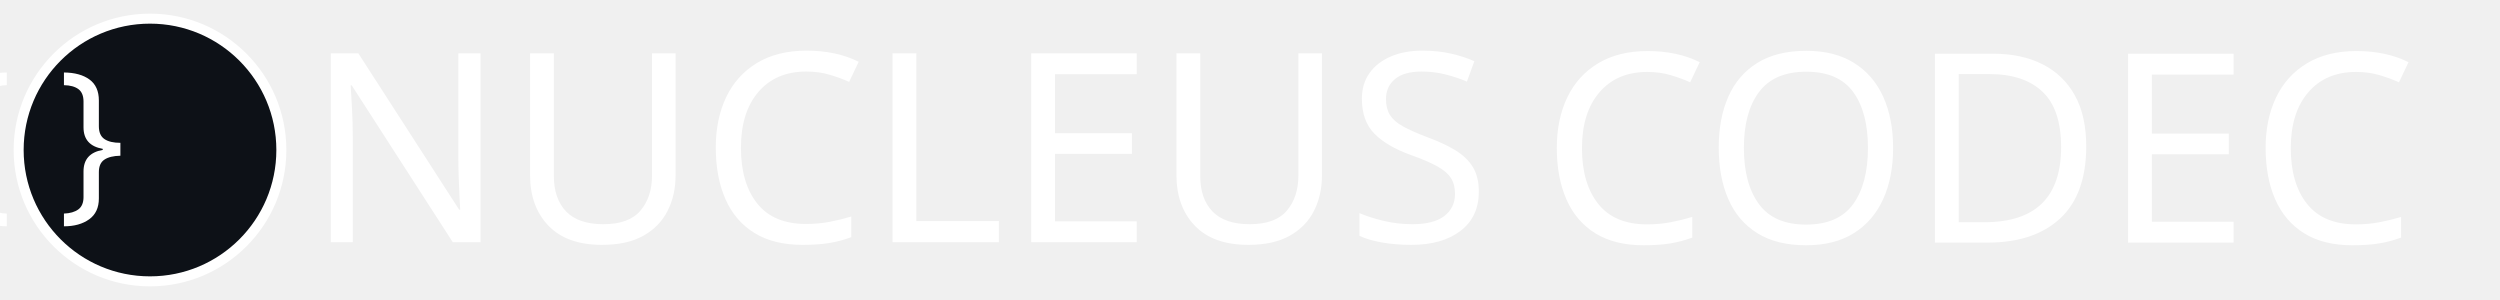
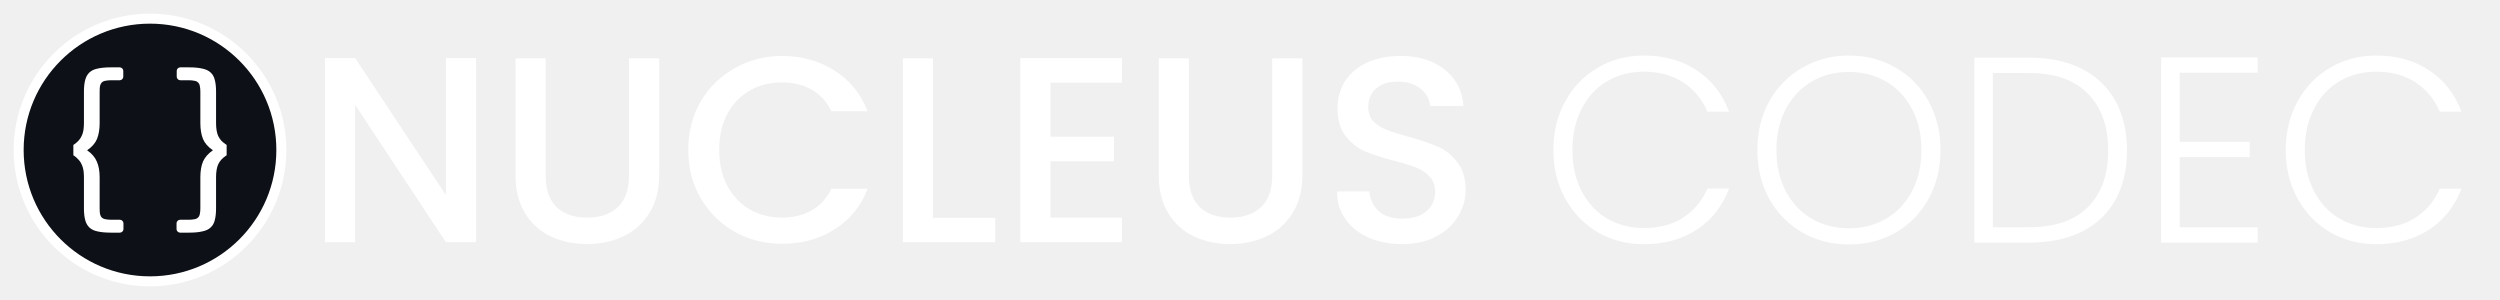
<svg xmlns="http://www.w3.org/2000/svg" width="1000mm" height="120mm" viewBox="0 0 1000 120" version="1.1" id="svg1">
  <defs id="defs1">
    </defs>
  <g id="layer1">
    <circle style="fill:#0d1117;fill-opacity:1;stroke:none;stroke-width:4;stroke-linecap:round;stroke-dasharray:none;stroke-opacity:1" id="circle2" cx="60" cy="60" r="52.54" />
    <circle style="opacity:1;fill:none;stroke:#ffffff;stroke-width:4;stroke-linecap:round;stroke-dasharray:none;stroke-opacity:1" id="path9" cx="60" cy="60" r="52.54" />
-     <text xml:space="preserve" style="font-style:normal;font-variant:normal;font-weight:normal;font-stretch:normal;font-size:70.556px;font-family:'Neo Sans';-inkscape-font-specification:'Neo Sans';text-align:center;text-anchor:middle;fill:#ffffff;stroke:none;stroke-width:4;stroke-linecap:round;stroke-dasharray:none" x="60" y="79.368" id="text1">
-       <tspan id="tspan1" style="font-style:normal;font-variant:normal;font-weight:normal;font-stretch:normal;font-size:70.556px;font-family:'Neo Sans';-inkscape-font-specification:'Neo Sans';text-align:center;text-anchor:middle;fill:#ffffff;stroke:none;stroke-width:4;stroke-dasharray:none" x="60" y="79.368">{ }</tspan>
-     </text>
-     <text xml:space="preserve" style="font-style:normal;font-variant:normal;font-weight:500;font-stretch:normal;font-size:105.833px;font-family:Poppins;-inkscape-font-specification:'Poppins Medium';text-align:start;text-anchor:start;fill:#ffffff;stroke:none;stroke-width:4;stroke-linecap:round;stroke-dasharray:none" x="122.063" y="96.883" id="text2">
-       <tspan id="tspan2" style="font-style:normal;font-variant:normal;font-weight:500;font-stretch:normal;font-size:105.833px;font-family:Poppins;-inkscape-font-specification:'Poppins Medium';text-align:start;text-anchor:start;stroke:none;stroke-width:4;stroke-dasharray:none" x="122.063" y="96.883">NUCLEUS</tspan>
-     </text>
-     <text xml:space="preserve" style="font-style:normal;font-variant:normal;font-weight:300;font-stretch:normal;font-size:105.833px;font-family:Poppins;-inkscape-font-specification:'Poppins Light';text-align:start;text-anchor:start;fill:#ffffff;stroke-width:4;stroke-linecap:round" x="616.27" y="97.042" id="text3">
-       <tspan id="tspan3" style="font-style:normal;font-variant:normal;font-weight:300;font-stretch:normal;font-family:Poppins;-inkscape-font-specification:'Poppins Light';text-align:start;text-anchor:start;stroke-width:4" x="616.27" y="97.042">CODEC</tspan>
-     </text>
+     <path d="m 49.381,91.644 q 0,0.564 -0.423,0.988 -0.423,0.423 -0.988,0.423 h -3.598 q -3.246,0 -5.362,-0.494 Q 36.964,92.138 35.764,91.009 34.565,89.88 34.071,87.975 33.577,86.141 33.577,83.319 V 70.901 q 0,-1.623 -0.212,-2.893 -0.212,-1.27 -0.706,-2.258 -0.423,-1.058 -1.27,-1.905 -0.776,-0.917 -2.046,-1.764 v -4.092 q 1.27,-0.847 2.046,-1.693 0.847,-0.917 1.27,-1.905 0.494,-0.988 0.706,-2.258 0.212,-1.27 0.212,-2.893 V 36.681 q 0,-2.822 0.494,-4.657 0.494,-1.905 1.693,-3.034 1.199,-1.129 3.246,-1.552 2.117,-0.494 5.362,-0.494 h 3.528 q 0.564,0 0.988,0.423 0.423,0.423 0.423,0.988 v 2.328 q 0,0.564 -0.423,0.988 -0.423,0.423 -0.988,0.423 h -3.175 q -1.552,0 -2.54,0.212 -0.917,0.141 -1.482,0.706 -0.494,0.494 -0.706,1.411 -0.141,0.847 -0.141,2.258 v 12.559 q 0,3.739 -1.058,6.35 -1.058,2.54 -3.951,4.516 2.822,1.976 3.881,4.516 1.129,2.54 1.129,6.279 v 12.418 q 0,1.411 0.141,2.258 0.212,0.917 0.706,1.411 0.564,0.564 1.482,0.706 0.988,0.212 2.54,0.212 H 47.97 q 0.564,0 0.988,0.423 0.423,0.423 0.423,0.988 V 91.644 Z M 90.656,62.081 q -1.27,0.847 -2.117,1.764 -0.776,0.847 -1.27,1.905 -0.423,0.988 -0.635,2.258 -0.212,1.27 -0.212,2.893 v 12.418 q 0,2.822 -0.494,4.657 -0.423,1.905 -1.693,3.034 -1.199,1.129 -3.316,1.552 -2.046,0.494 -5.292,0.494 h -3.598 q -0.564,0 -0.988,-0.423 -0.423,-0.423 -0.423,-0.988 v -2.328 q 0,-0.564 0.423,-0.988 0.423,-0.423 0.988,-0.423 h 3.246 q 1.552,0 2.469,-0.212 0.988,-0.141 1.482,-0.706 0.564,-0.494 0.706,-1.411 0.212,-0.847 0.212,-2.258 V 70.901 q 0,-3.739 1.058,-6.279 1.129,-2.54 3.951,-4.516 -2.893,-1.976 -3.951,-4.516 -1.058,-2.611 -1.058,-6.35 V 36.681 q 0,-1.411 -0.212,-2.258 -0.141,-0.917 -0.706,-1.411 -0.494,-0.564 -1.482,-0.706 -0.917,-0.212 -2.469,-0.212 h -3.175 q -0.564,0 -0.988,-0.423 -0.423,-0.423 -0.423,-0.988 v -2.328 q 0,-0.564 0.423,-0.988 0.423,-0.423 0.988,-0.423 h 3.528 q 3.246,0 5.292,0.494 2.117,0.423 3.316,1.552 1.27,1.129 1.693,3.034 0.494,1.834 0.494,4.657 v 12.559 q 0,1.623 0.212,2.893 0.212,1.27 0.635,2.258 0.494,0.988 1.27,1.905 0.847,0.847 2.117,1.693 v 4.092 z" id="text1" style="font-size:70.556px;font-family:'Neo Sans';-inkscape-font-specification:'Neo Sans';text-align:center;text-anchor:middle;fill:#ffffff;stroke-width:4;stroke-linecap:round" aria-label="{ }" />
+     <path d="M 190.431,96.883 H 178.366 L 142.065,41.955 V 96.883 H 130 V 23.223 h 12.065 l 36.301,54.821 V 23.223 h 12.065 z m 27.834,-73.554 v 46.884 q 0,8.361 4.339,12.594 4.445,4.233 12.277,4.233 7.937,0 12.277,-4.233 4.445,-4.233 4.445,-12.594 V 23.329 h 12.065 v 46.672 q 0,8.996 -3.916,15.24 -3.916,6.244 -10.477,9.313 -6.562,3.069 -14.499,3.069 -7.937,0 -14.499,-3.069 -6.456,-3.069 -10.266,-9.313 -3.81,-6.244 -3.81,-15.24 V 23.329 Z m 57.044,36.618 q 0,-10.795 4.974,-19.367 5.08,-8.572 13.652,-13.335 8.678,-4.868 18.944,-4.868 11.747,0 20.849,5.821 9.207,5.715 13.335,16.298 h -14.499 q -2.857,-5.821 -7.937,-8.678 -5.08,-2.857 -11.747,-2.857 -7.302,0 -13.017,3.281 -5.715,3.281 -8.996,9.419 -3.175,6.138 -3.175,14.287 0,8.149 3.175,14.287 3.281,6.138 8.996,9.525 5.715,3.281 13.017,3.281 6.667,0 11.747,-2.857 5.08,-2.857 7.937,-8.678 h 14.499 q -4.127,10.583 -13.335,16.298 -9.102,5.715 -20.849,5.715 -10.372,0 -18.944,-4.762 -8.572,-4.868 -13.652,-13.441 -4.974,-8.572 -4.974,-19.367 z m 97.896,27.199 h 24.871 v 9.737 H 361.139 V 23.329 h 12.065 z M 420.194,33.065 V 54.655 h 25.4 v 9.842 h -25.4 v 22.542 h 28.575 v 9.842 H 408.129 V 23.223 h 40.64 v 9.842 z M 475.545,23.329 v 46.884 q 0,8.361 4.339,12.594 4.445,4.233 12.277,4.233 7.937,0 12.277,-4.233 4.445,-4.233 4.445,-12.594 V 23.329 h 12.065 v 46.672 q 0,8.996 -3.916,15.24 -3.916,6.244 -10.477,9.313 -6.562,3.069 -14.499,3.069 -7.937,0 -14.499,-3.069 -6.456,-3.069 -10.266,-9.313 -3.81,-6.244 -3.81,-15.24 V 23.329 Z m 85.301,74.295 q -7.408,0 -13.335,-2.54 -5.927,-2.646 -9.313,-7.408 -3.387,-4.762 -3.387,-11.112 h 12.912 q 0.423,4.762 3.704,7.832 3.387,3.069 9.419,3.069 6.244,0 9.737,-2.963 3.492,-3.069 3.492,-7.832 0,-3.704 -2.223,-6.032 -2.117,-2.328 -5.397,-3.598 -3.175,-1.27 -8.89,-2.752 -7.197,-1.905 -11.747,-3.81 -4.445,-2.011 -7.62,-6.138 -3.175,-4.127 -3.175,-11.007 0,-6.35 3.175,-11.112 3.175,-4.762 8.89,-7.302 5.715,-2.54 13.229,-2.54 10.689,0 17.462,5.397 6.879,5.292 7.62,14.605 h -13.335 q -0.318,-4.022 -3.81,-6.879 -3.492,-2.857 -9.207,-2.857 -5.186,0 -8.467,2.646 -3.281,2.646 -3.281,7.62 0,3.387 2.011,5.609 2.117,2.117 5.292,3.387 3.175,1.27 8.678,2.752 7.302,2.011 11.853,4.022 4.657,2.011 7.832,6.244 3.281,4.127 3.281,11.112 0,5.609 -3.069,10.583 -2.963,4.974 -8.784,8.043 -5.715,2.963 -13.547,2.963 z" id="text2" style="font-weight:500;font-size:105.833px;font-family:Poppins;-inkscape-font-specification:'Poppins Medium';fill:#ffffff;stroke-width:4;stroke-linecap:round" aria-label="NUCLEUS" />
+     <path d="m 621.35,60 q 0,-10.901 4.762,-19.473 4.762,-8.678 13.017,-13.441 8.255,-4.868 18.415,-4.868 12.382,0 21.167,5.927 8.89,5.821 12.912,16.51 h -8.678 q -3.175,-7.514 -9.737,-11.747 -6.456,-4.233 -15.663,-4.233 -8.149,0 -14.711,3.81 -6.456,3.81 -10.16,11.007 Q 628.97,50.581 628.97,60 q 0,9.419 3.704,16.51 3.704,7.091 10.16,10.901 6.562,3.81 14.711,3.81 9.207,0 15.663,-4.127 6.562,-4.233 9.737,-11.642 h 8.678 q -4.022,10.583 -12.912,16.404 -8.89,5.821 -21.167,5.821 -10.16,0 -18.415,-4.762 Q 630.875,88.046 626.112,79.473 621.35,70.901 621.35,60 Z m 118.215,37.782 q -10.266,0 -18.627,-4.762 Q 712.578,88.152 707.71,79.579 702.947,70.901 702.947,60 q 0,-10.901 4.762,-19.473 4.868,-8.678 13.229,-13.441 8.361,-4.868 18.627,-4.868 10.372,0 18.732,4.868 8.361,4.762 13.123,13.441 4.762,8.572 4.762,19.473 0,10.901 -4.762,19.579 -4.762,8.572 -13.123,13.441 -8.361,4.762 -18.732,4.762 z m 0,-6.456 q 8.255,0 14.817,-3.81 6.562,-3.81 10.372,-10.901 3.81,-7.197 3.81,-16.616 0,-9.419 -3.81,-16.51 -3.81,-7.091 -10.372,-10.901 -6.562,-3.81 -14.817,-3.81 -8.255,0 -14.817,3.81 -6.562,3.81 -10.372,10.901 -3.81,7.091 -3.81,16.51 0,9.419 3.81,16.616 3.81,7.091 10.372,10.901 6.562,3.81 14.817,3.81 z m 72.072,-68.262 q 12.277,0 21.061,4.445 8.784,4.445 13.441,12.806 4.657,8.361 4.657,19.897 0,11.43 -4.657,19.791 -4.657,8.255 -13.441,12.7 -8.784,4.339 -21.061,4.339 H 789.73 V 23.064 Z m 0,67.839 q 15.452,0 23.495,-8.043 8.149,-8.149 8.149,-22.648 0,-14.605 -8.149,-22.754 -8.043,-8.255 -23.495,-8.255 h -14.499 v 61.701 z m 60.219,-61.806 v 27.622 h 28.046 v 6.138 h -28.046 v 28.046 h 31.221 v 6.138 h -38.629 v -74.083 h 38.629 v 6.138 z M 914.296,60 q 0,-10.901 4.762,-19.473 4.762,-8.678 13.017,-13.441 8.255,-4.868 18.415,-4.868 12.382,0 21.167,5.927 8.89,5.821 12.912,16.51 h -8.678 q -3.175,-7.514 -9.737,-11.747 -6.456,-4.233 -15.663,-4.233 -8.149,0 -14.711,3.81 -6.456,3.81 -10.16,11.007 -3.704,7.091 -3.704,16.51 0,9.419 3.704,16.51 3.704,7.091 10.16,10.901 6.562,3.81 14.711,3.81 9.207,0 15.663,-4.127 6.562,-4.233 9.737,-11.642 h 8.678 q -4.022,10.583 -12.912,16.404 -8.89,5.821 -21.167,5.821 -10.16,0 -18.415,-4.762 Q 923.821,88.046 919.058,79.473 914.296,70.901 914.296,60 Z" id="text3" style="font-weight:300;font-size:105.833px;font-family:Poppins;-inkscape-font-specification:'Poppins Light';fill:#ffffff;stroke-width:4;stroke-linecap:round" aria-label="CODEC" />
  </g>
</svg>
